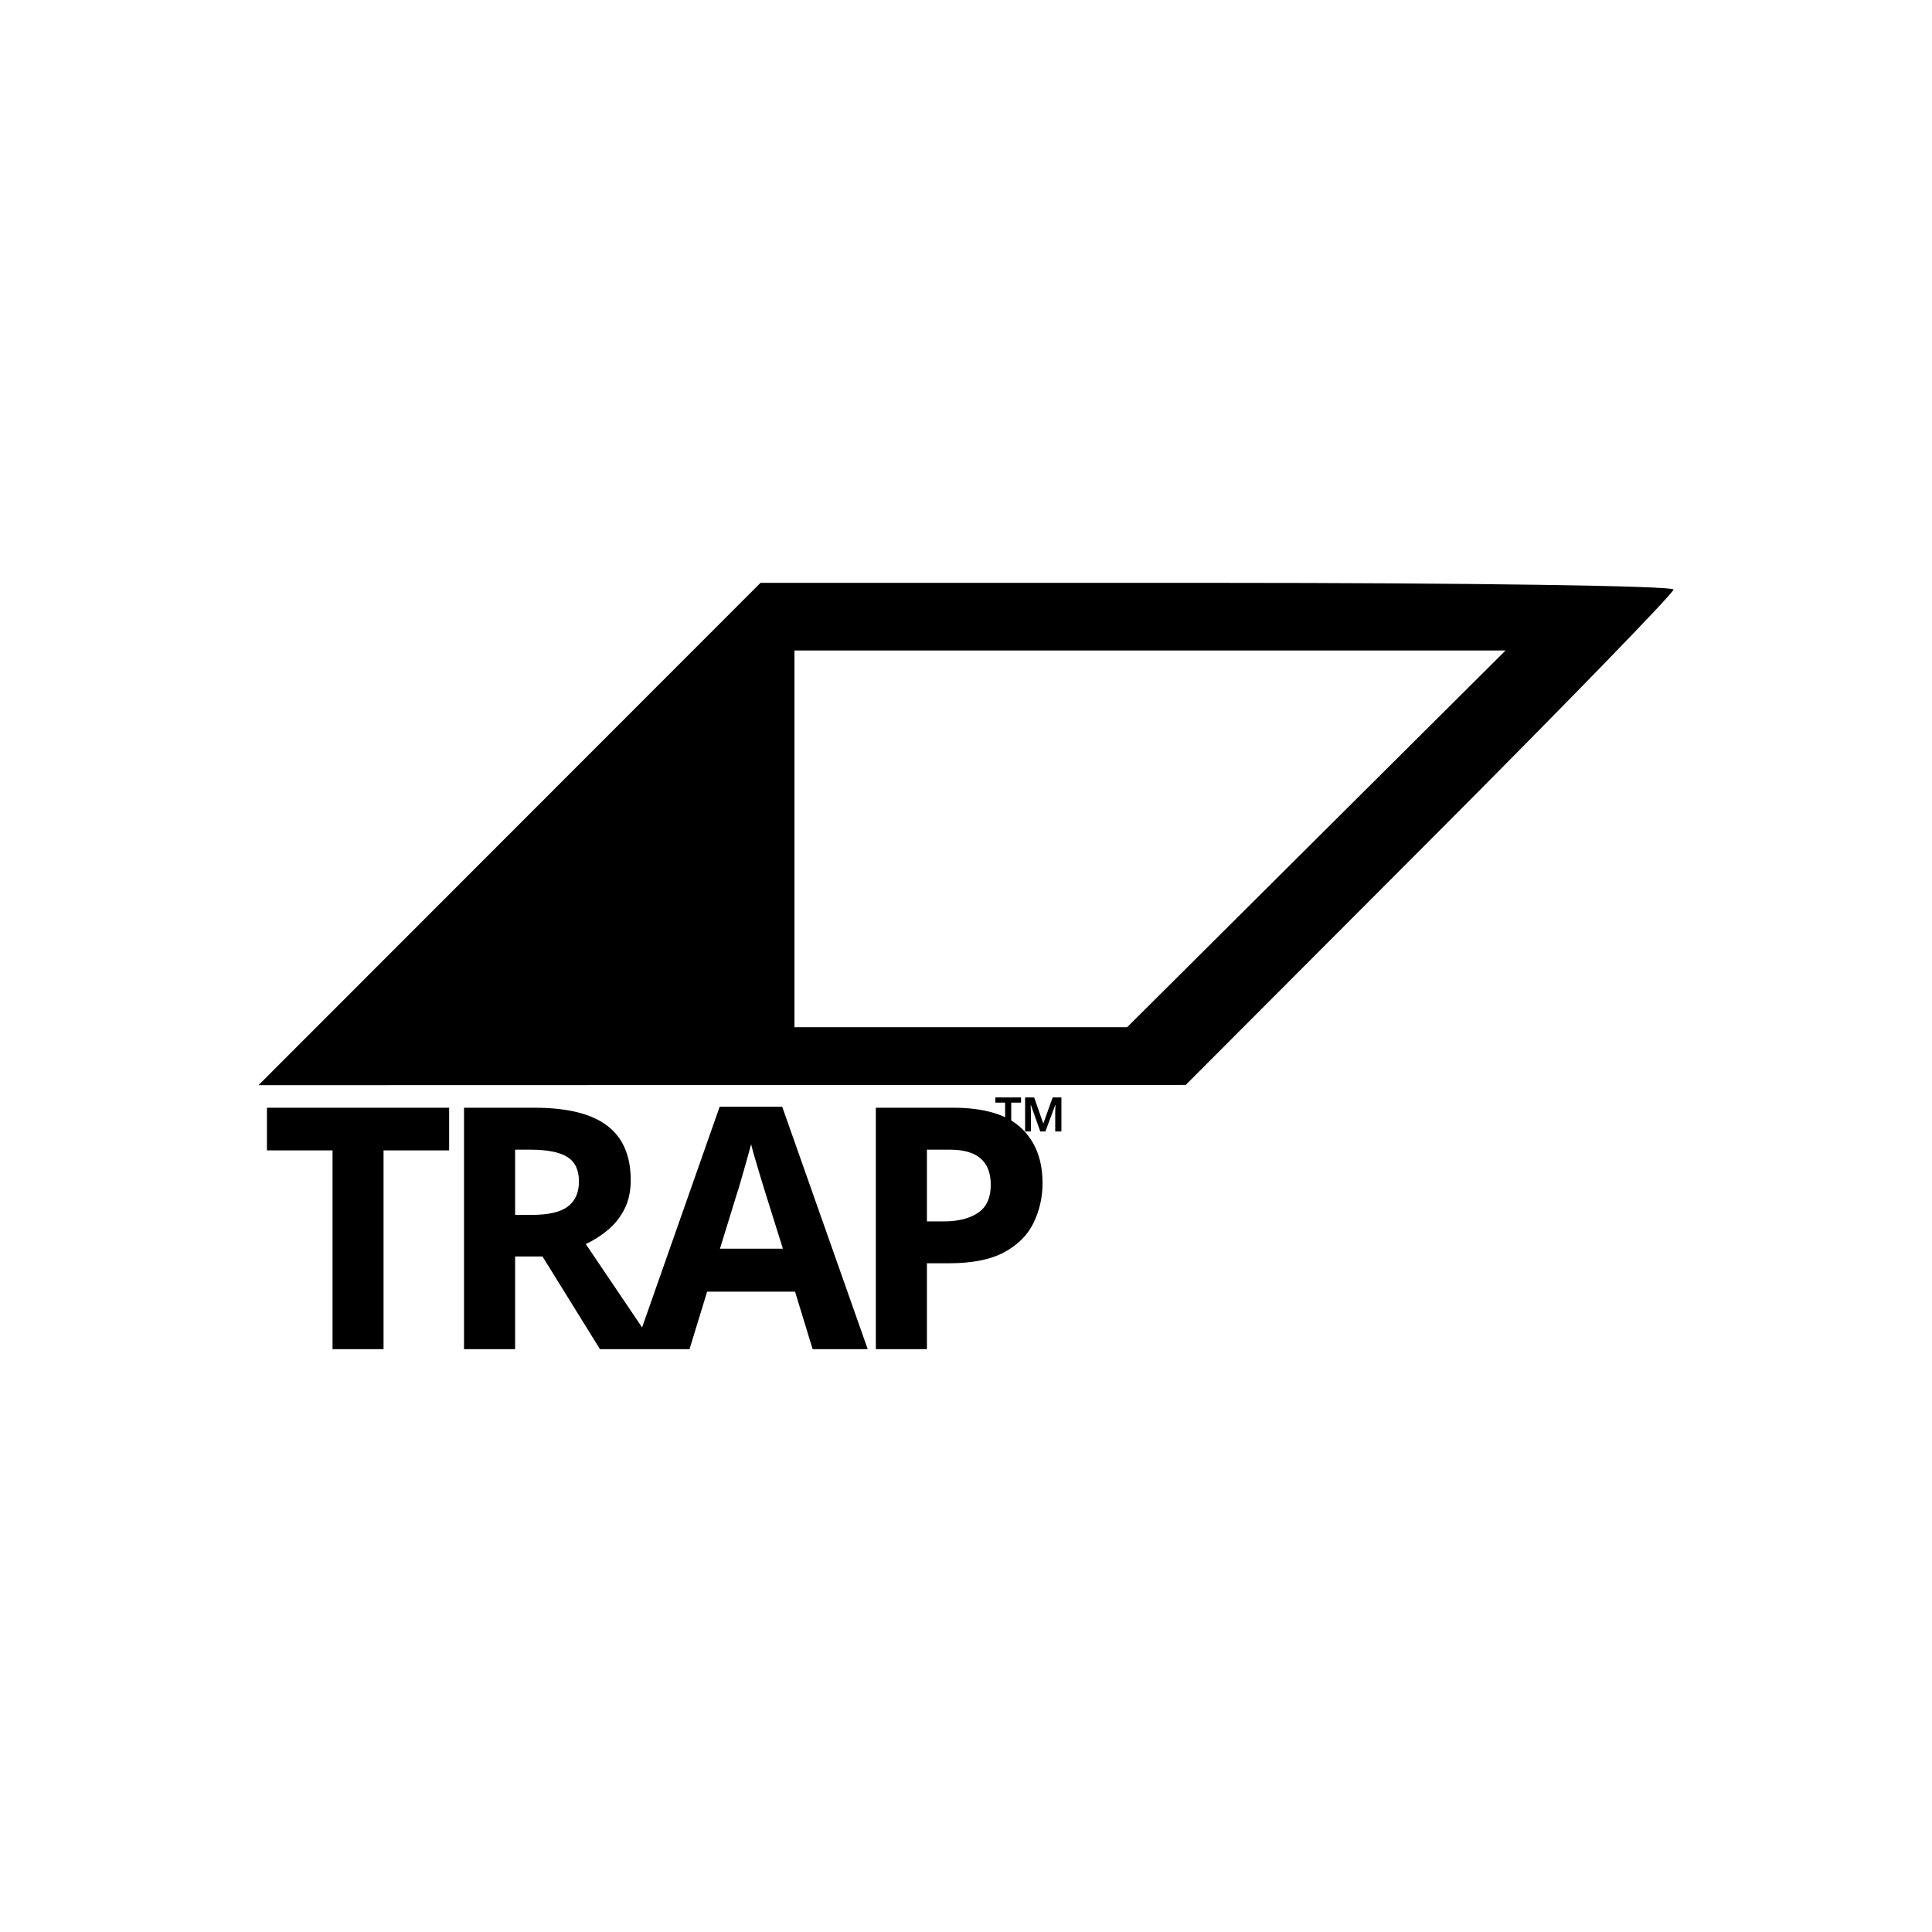
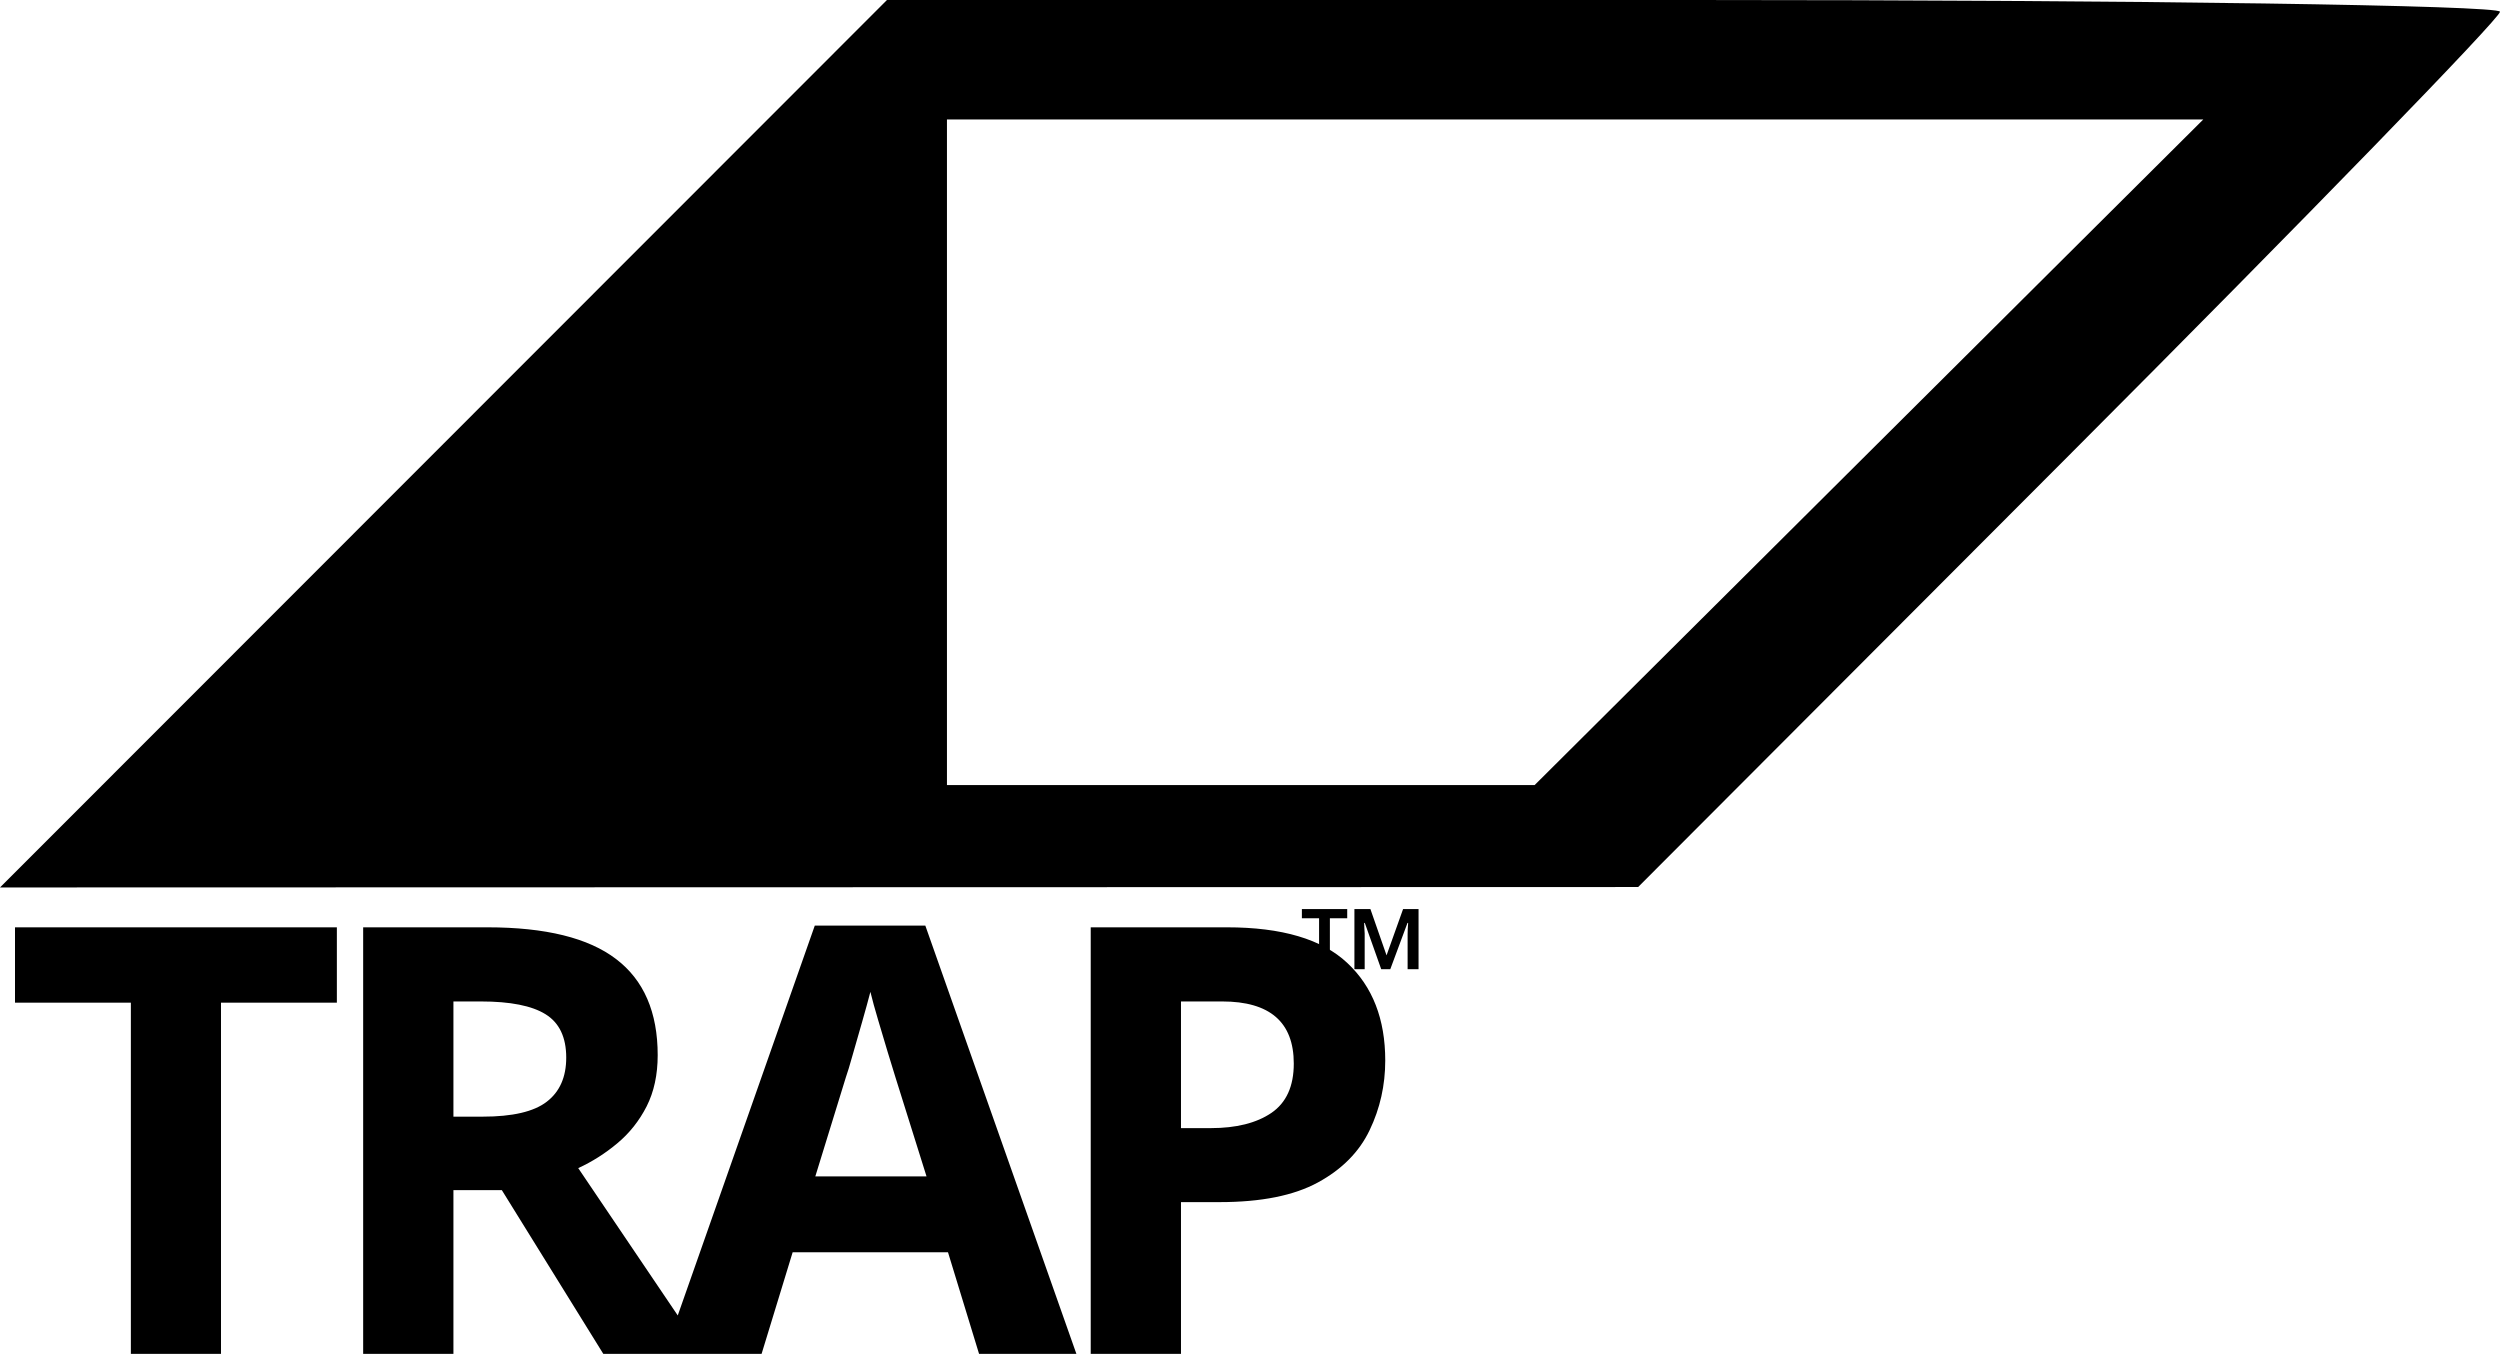
- <svg xmlns="http://www.w3.org/2000/svg" id="svg" version="1.1" width="400" height="400" viewBox="0, 0, 400,400">
+ <svg xmlns="http://www.w3.org/2000/svg" id="svg" version="1.1" width="292.973" height="158.653" viewBox="0 0 292.973 158.653">
  <defs id="defs7" />
-   <g id="svgg" transform="translate(0.4862793,-29.32643)">
-     <path id="path0" d="M 105,202 53.029,254 149.014,253.975 245,253.95 295.5,203.354 C 323.275,175.526 346,152.137 346,151.379 346,150.621 303.469,150 251.486,150 H 156.971 L 105,202 m 167.05,1 -39.178,39 H 198.436 164 v -39 -39 h 73.614 73.614 l -39.178,39" stroke="none" fill="#000000" fill-rule="evenodd" />
+   <g id="svgg" transform="translate(-53.02744,-150)" style="fill:#000000;fill-opacity:1">
+     <path id="path0" d="M 105,202 53.029,254 149.014,253.975 245,253.95 295.5,203.354 C 323.275,175.526 346,152.137 346,151.379 346,150.621 303.469,150 251.486,150 H 156.971 L 105,202 m 167.05,1 -39.178,39 H 198.436 164 v -39 -39 h 73.614 73.614 l -39.178,39" stroke="none" fill="#000000" fill-rule="evenodd" style="fill:#000000;fill-opacity:1" />
  </g>
-   <text xml:space="preserve" style="font-style:normal;font-weight:normal;font-size:70px;line-height:1.25;font-family:sans-serif;letter-spacing:-4.62px;word-spacing:0px;fill:#000000;fill-opacity:1;stroke:none" x="53.864" y="279.326" id="text5532">
-     <tspan id="tspan5530" x="53.864" y="279.326" style="font-style:normal;font-variant:normal;font-weight:900;font-stretch:normal;font-size:70px;font-family:'HK Grotesk';-inkscape-font-specification:'HK Grotesk Heavy'" dx="0" dy="0">TRAP</tspan>
+   <text xml:space="preserve" style="font-style:normal;font-weight:normal;font-size:70px;line-height:1.25;font-family:sans-serif;letter-spacing:-4.62px;word-spacing:0px;fill:#000000;fill-opacity:1;stroke:none" x="0.35" y="158.653" id="text5532">
+     <tspan id="tspan5530" x="0.35" y="158.653" style="font-style:normal;font-variant:normal;font-weight:900;font-stretch:normal;font-size:70px;font-family:'HK Grotesk';-inkscape-font-specification:'HK Grotesk Heavy';fill:#000000;fill-opacity:1" dx="0" dy="0">TRAP</tspan>
  </text>
-   <text xml:space="preserve" style="font-style:normal;font-weight:normal;font-size:20px;line-height:1.25;font-family:sans-serif;fill:#000000;fill-opacity:1;stroke:none" x="205.737" y="241.492" id="text118780">
-     <tspan id="tspan118778" x="205.737" y="241.492" style="font-style:normal;font-variant:normal;font-weight:900;font-stretch:normal;font-size:20px;font-family:'HK Grotesk';-inkscape-font-specification:'HK Grotesk Heavy'">™</tspan>
+   <text xml:space="preserve" style="font-style:normal;font-weight:normal;font-size:20px;line-height:1.25;font-family:sans-serif;fill:#000000;fill-opacity:1;stroke:none" x="152.223" y="120.818" id="text118780">
+     <tspan id="tspan118778" x="152.223" y="120.818" style="font-style:normal;font-variant:normal;font-weight:900;font-stretch:normal;font-size:20px;font-family:'HK Grotesk';-inkscape-font-specification:'HK Grotesk Heavy';fill:#000000;fill-opacity:1">™</tspan>
  </text>
</svg>
